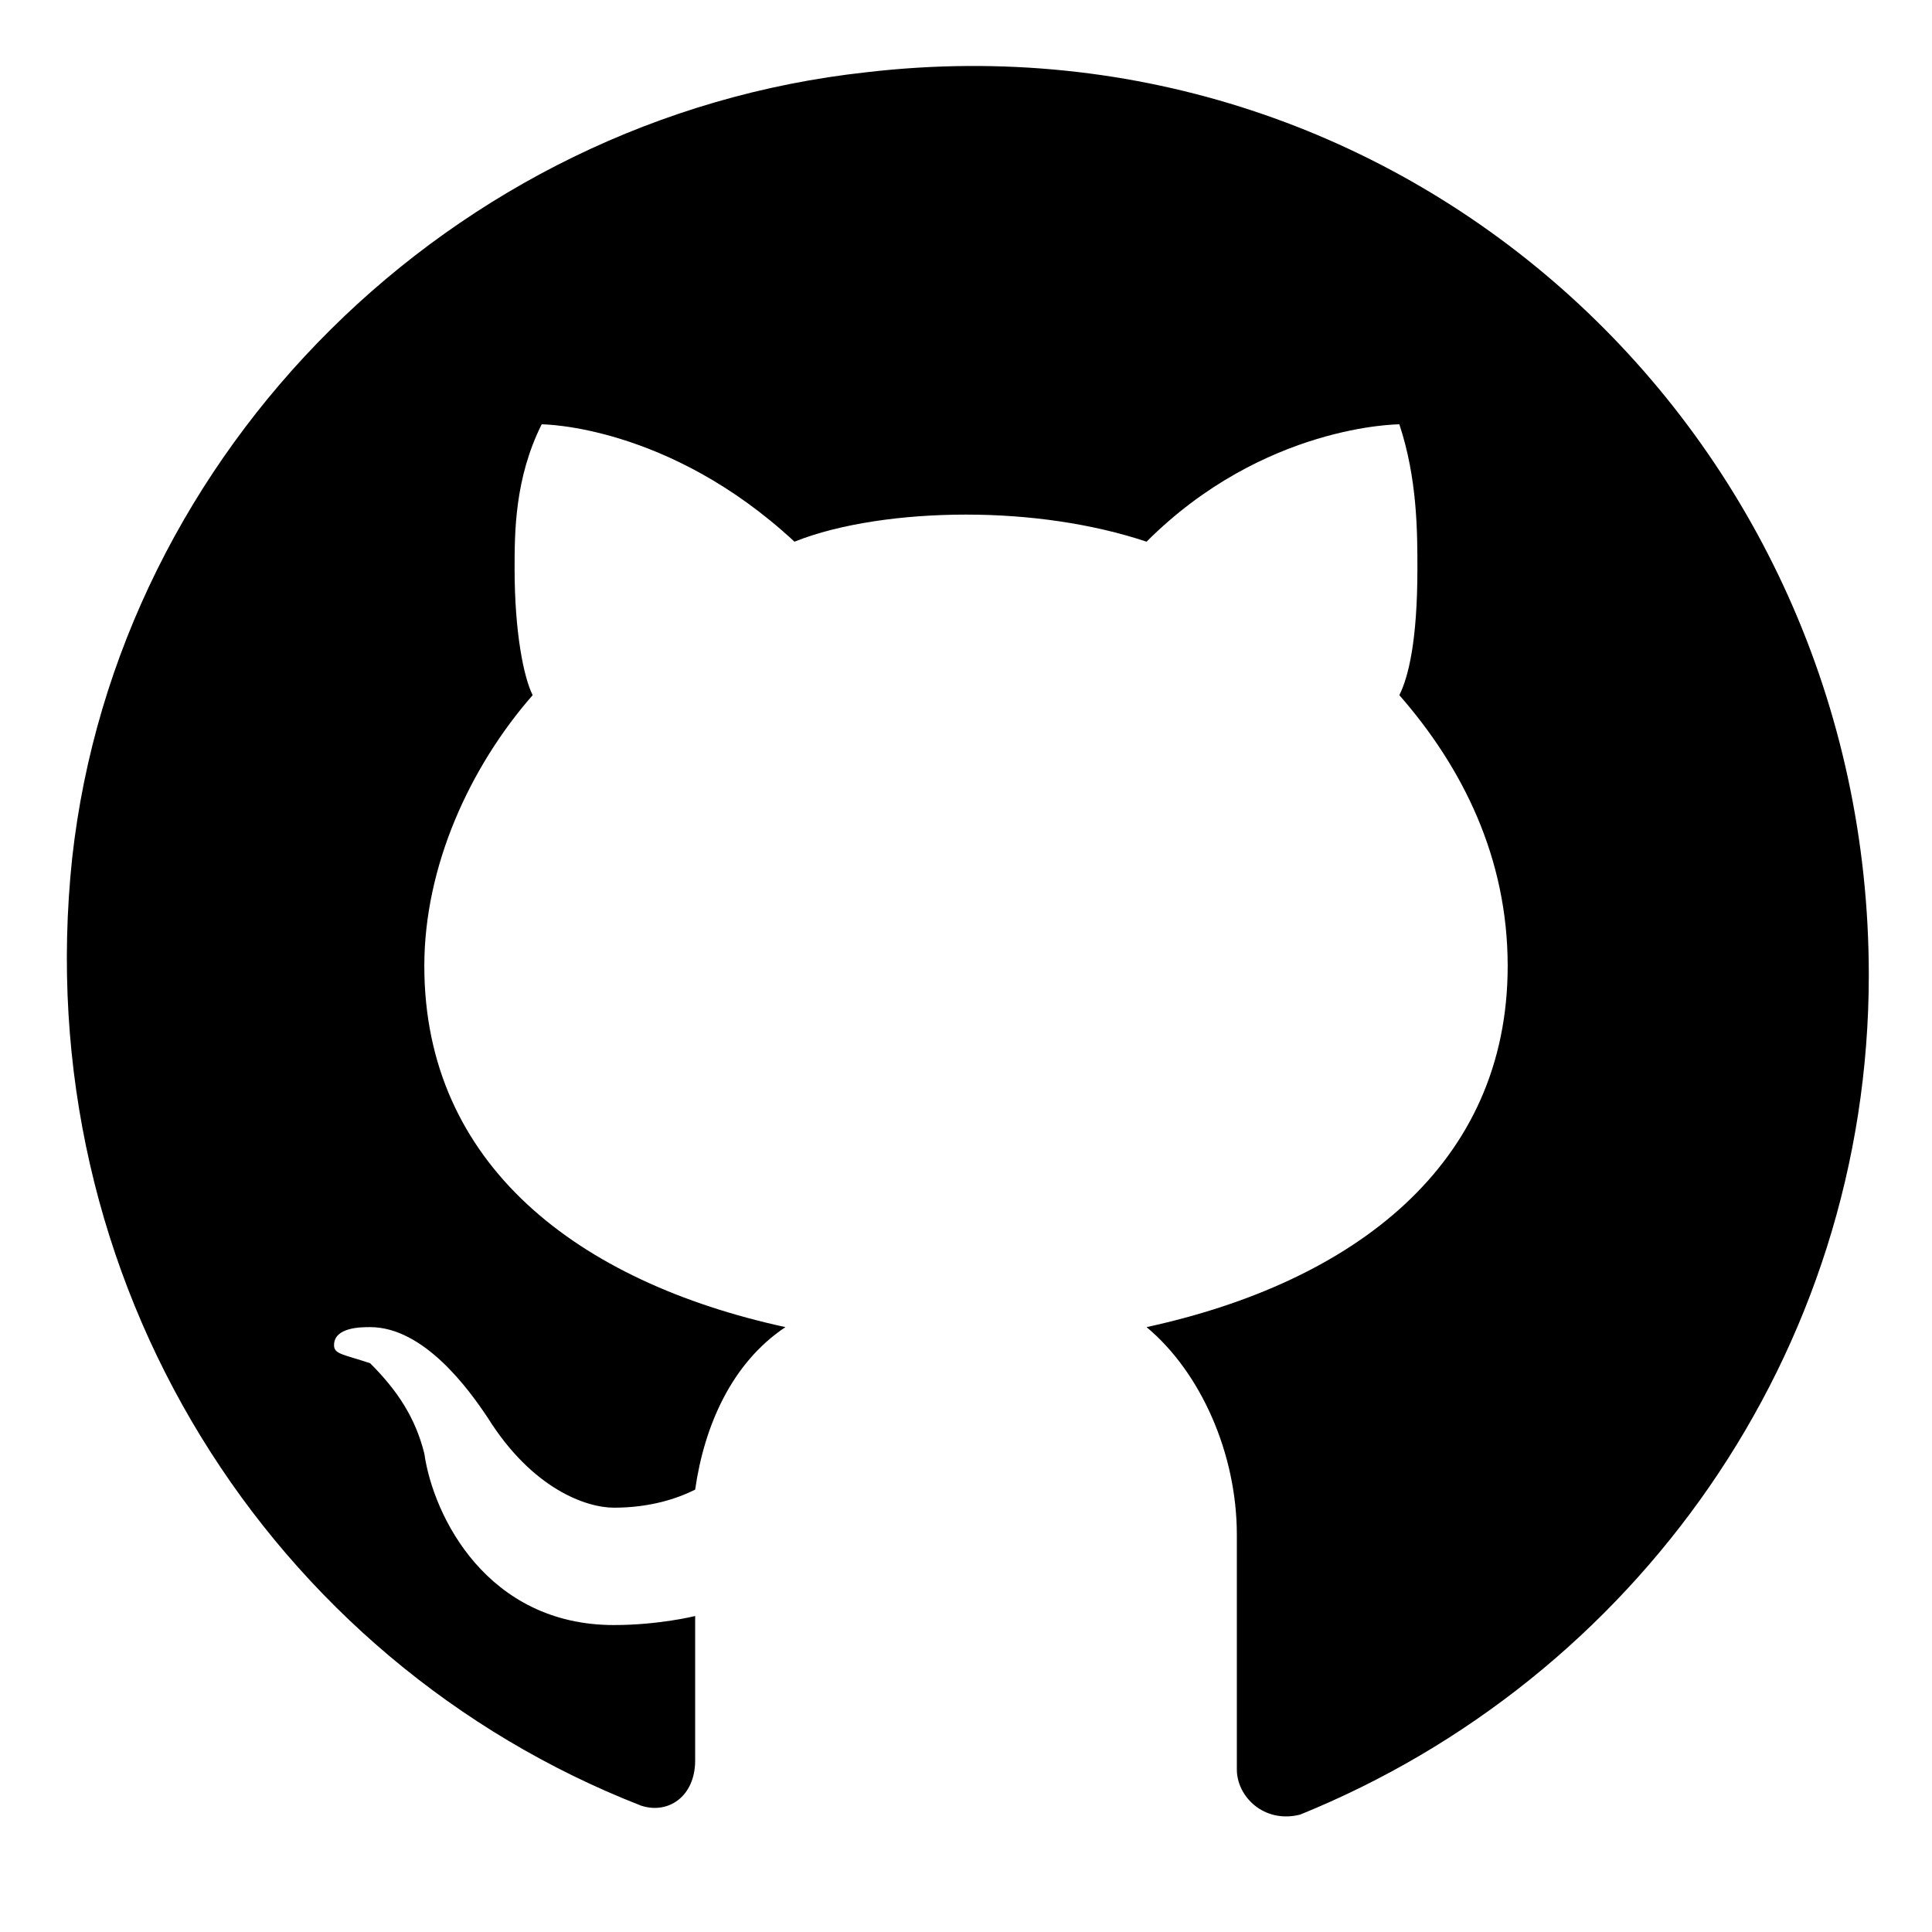
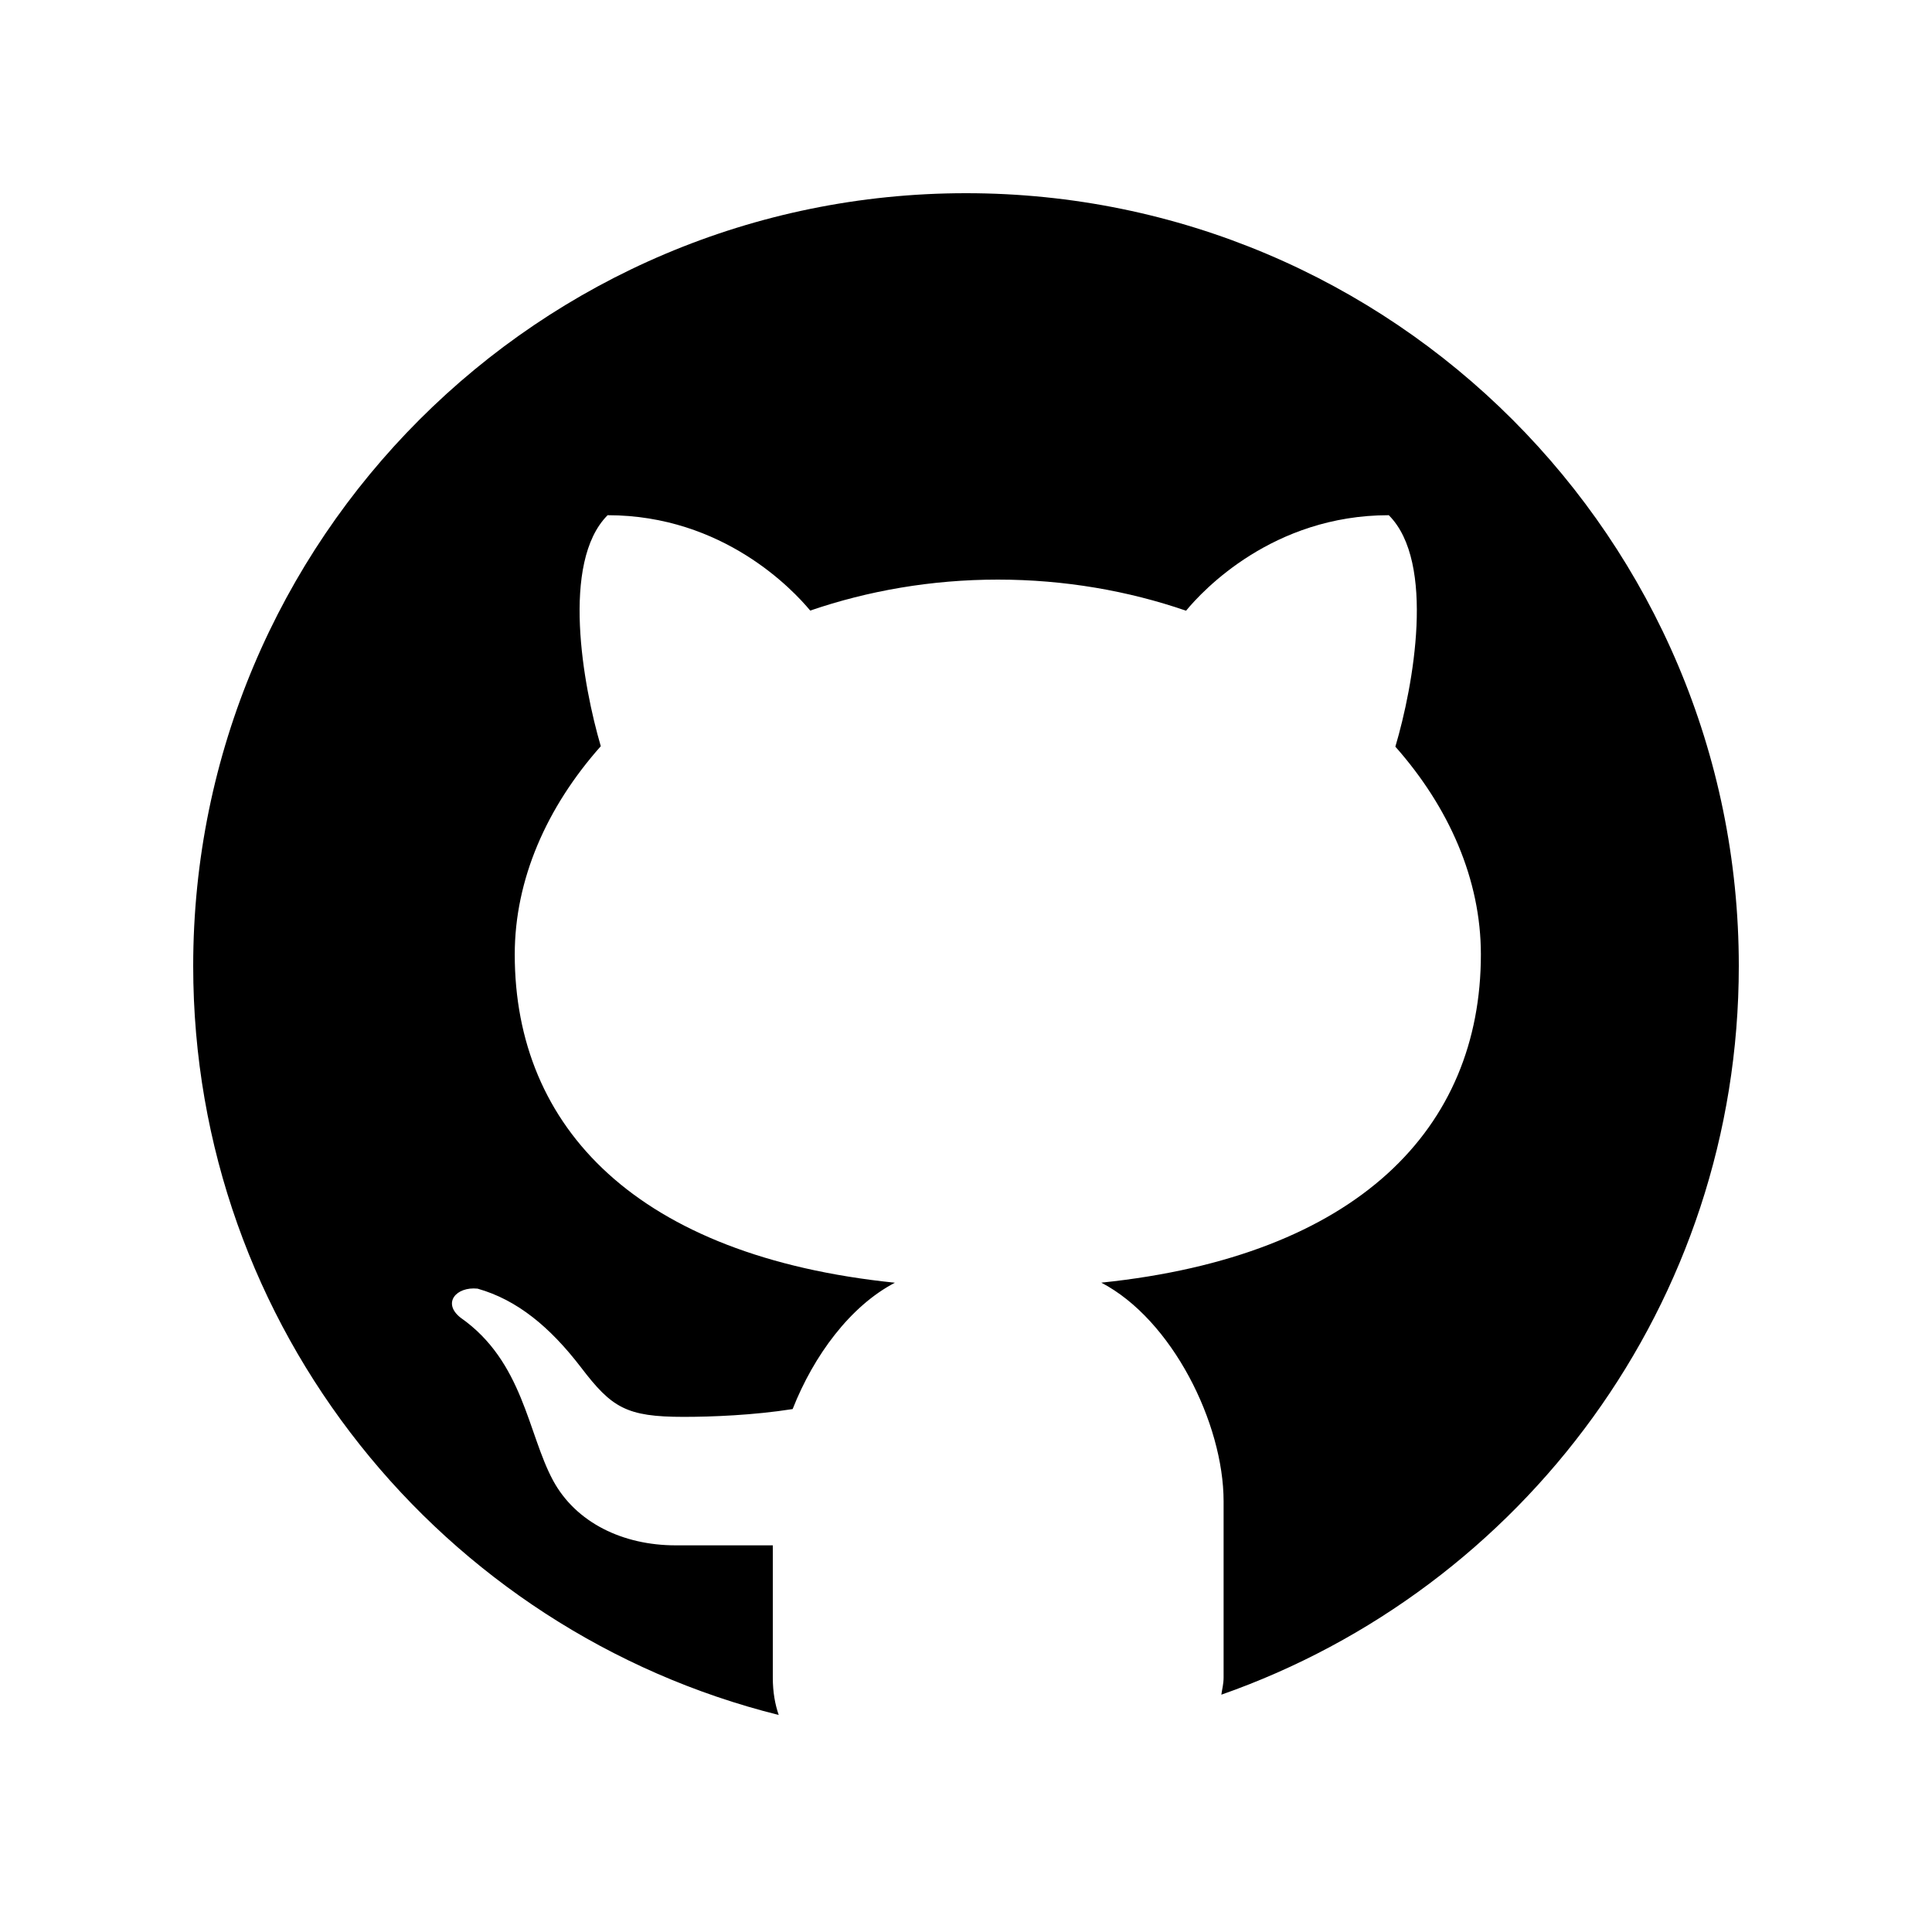
- <svg xmlns="http://www.w3.org/2000/svg" viewBox="1.3 1.3 21.4 21.4">
-   <path d="M10.9,2.1c-4.6,0.5-8.3,4.2-8.8,8.7c-0.5,4.7,2.2,8.9,6.3,10.5C8.7,21.4,9,21.2,9,20.8v-1.6c0,0-0.4,0.1-0.9,0.1 c-1.4,0-2-1.2-2.1-1.9c-0.1-0.4-0.3-0.7-0.6-1C5.1,16.3,5,16.3,5,16.2C5,16,5.3,16,5.4,16c0.6,0,1.1,0.7,1.3,1c0.5,0.8,1.1,1,1.4,1 c0.4,0,0.7-0.1,0.9-0.2c0.1-0.7,0.4-1.4,1-1.8c-2.3-0.5-4-1.8-4-4c0-1.1,0.5-2.2,1.2-3C7.1,8.8,7,8.3,7,7.6C7,7.2,7,6.6,7.3,6 c0,0,1.4,0,2.8,1.3C10.6,7.1,11.3,7,12,7s1.4,0.1,2,0.3C15.3,6,16.8,6,16.8,6C17,6.6,17,7.2,17,7.6c0,0.8-0.1,1.2-0.2,1.4 c0.7,0.8,1.2,1.8,1.2,3c0,2.2-1.7,3.5-4,4c0.6,0.5,1,1.4,1,2.3v2.6c0,0.3,0.3,0.6,0.7,0.5c3.7-1.5,6.3-5.1,6.3-9.3 C22,6.1,16.9,1.4,10.9,2.1z" />
+ <svg xmlns="http://www.w3.org/2000/svg" fill="#000000" viewBox="0 0 30 30" width="30px" height="30px">
+   <path d="M15,3C8.373,3,3,8.373,3,15c0,5.623,3.872,10.328,9.092,11.63C12.036,26.468,12,26.28,12,26.047v-2.051 c-0.487,0-1.303,0-1.508,0c-0.821,0-1.551-0.353-1.905-1.009c-0.393-0.729-0.461-1.844-1.435-2.526 c-0.289-0.227-0.069-0.486,0.264-0.451c0.615,0.174,1.125,0.596,1.605,1.222c0.478,0.627,0.703,0.769,1.596,0.769 c0.433,0,1.081-0.025,1.691-0.121c0.328-0.833,0.895-1.6,1.588-1.962c-3.996-0.411-5.903-2.399-5.903-5.098 c0-1.162,0.495-2.286,1.336-3.233C9.053,10.647,8.706,8.73,9.435,8c1.798,0,2.885,1.166,3.146,1.481C13.477,9.174,14.461,9,15.495,9 c1.036,0,2.024,0.174,2.922,0.483C18.675,9.17,19.763,8,21.565,8c0.732,0.731,0.381,2.656,0.102,3.594 c0.836,0.945,1.328,2.066,1.328,3.226c0,2.697-1.904,4.684-5.894,5.097C18.199,20.49,19,22.1,19,23.313v2.734 c0,0.104-0.023,0.179-0.035,0.268C23.641,24.676,27,20.236,27,15C27,8.373,21.627,3,15,3z" />
</svg>
